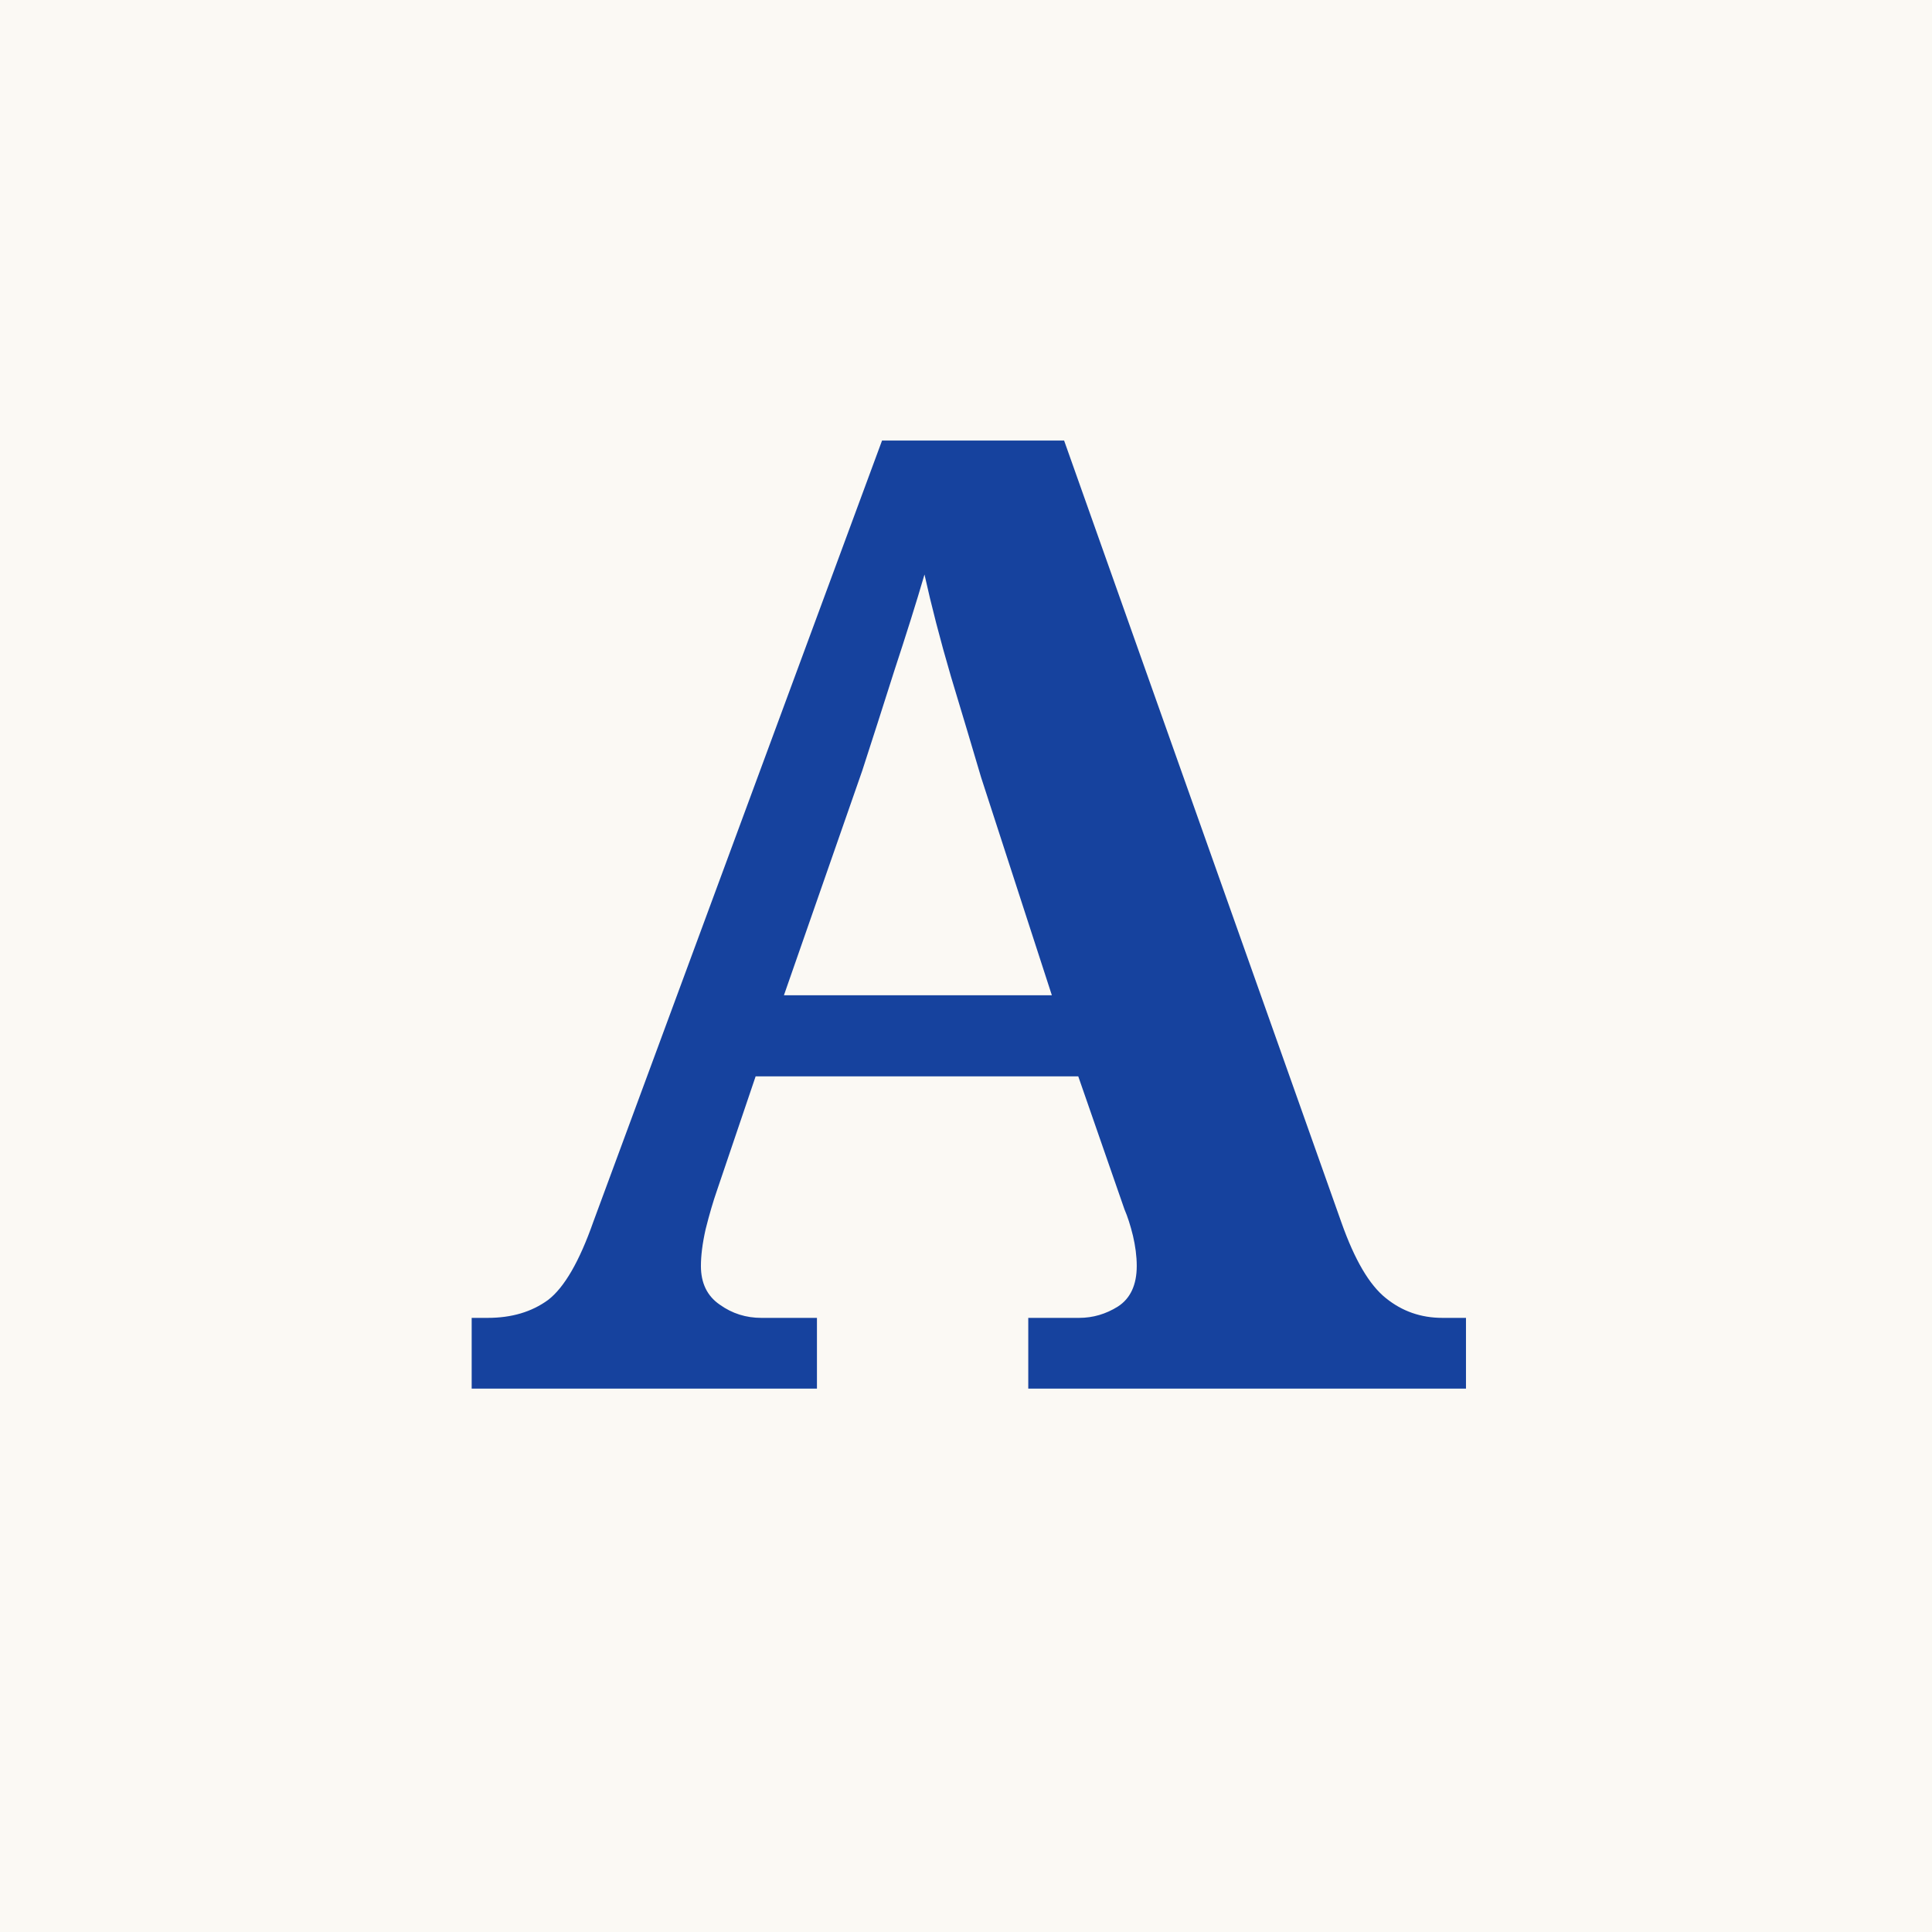
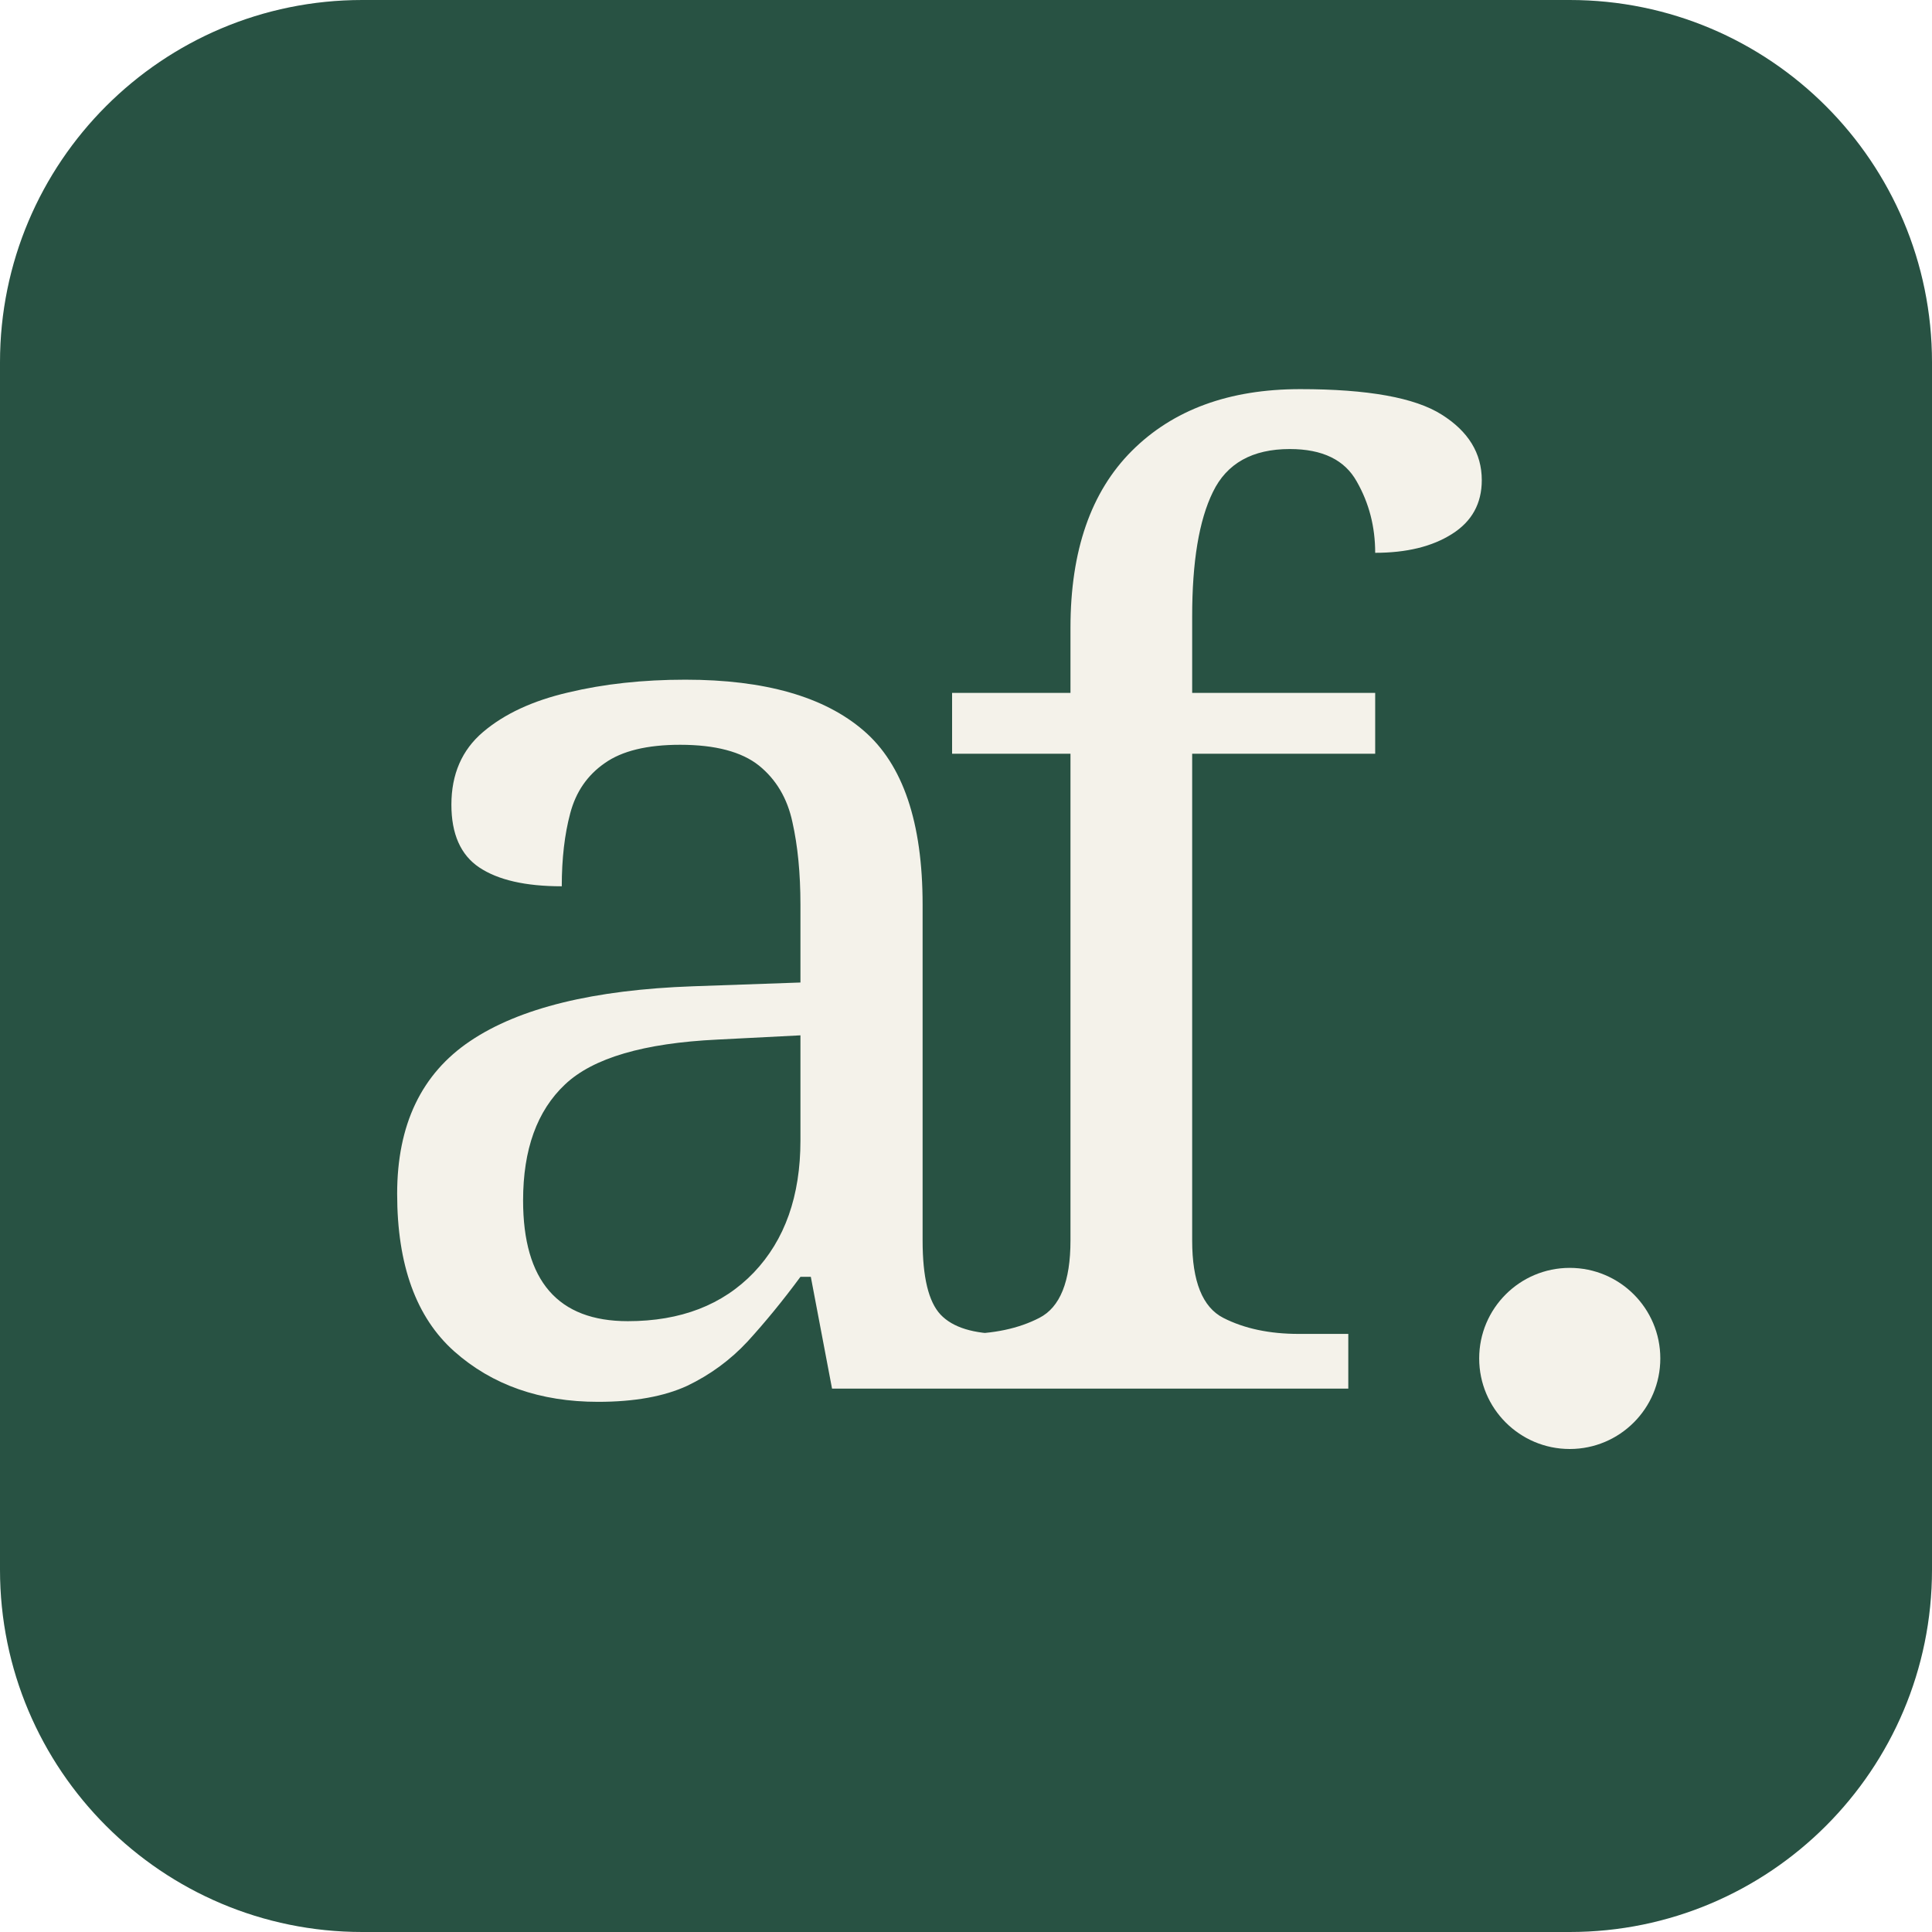
- <svg xmlns="http://www.w3.org/2000/svg" viewBox="0 0 32 32">
-   <rect width="32" height="32" fill="#FBF9F4" />
-   <text x="16" y="23" font-family="Georgia, serif" font-size="22" font-weight="600" text-anchor="middle" fill="#16429E">A</text>
+ <svg xmlns="http://www.w3.org/2000/svg" viewBox="0 0 64 64">
+   <rect width="64" height="64" rx="12" fill="#285243" />
+   <text x="11" y="46" font-family="Georgia,serif" font-size="43" letter-spacing="-5" fill="#f4f2ea">af</text>
+   <circle cx="52" cy="45" r="3" fill="#f4f2ea" />
</svg>
